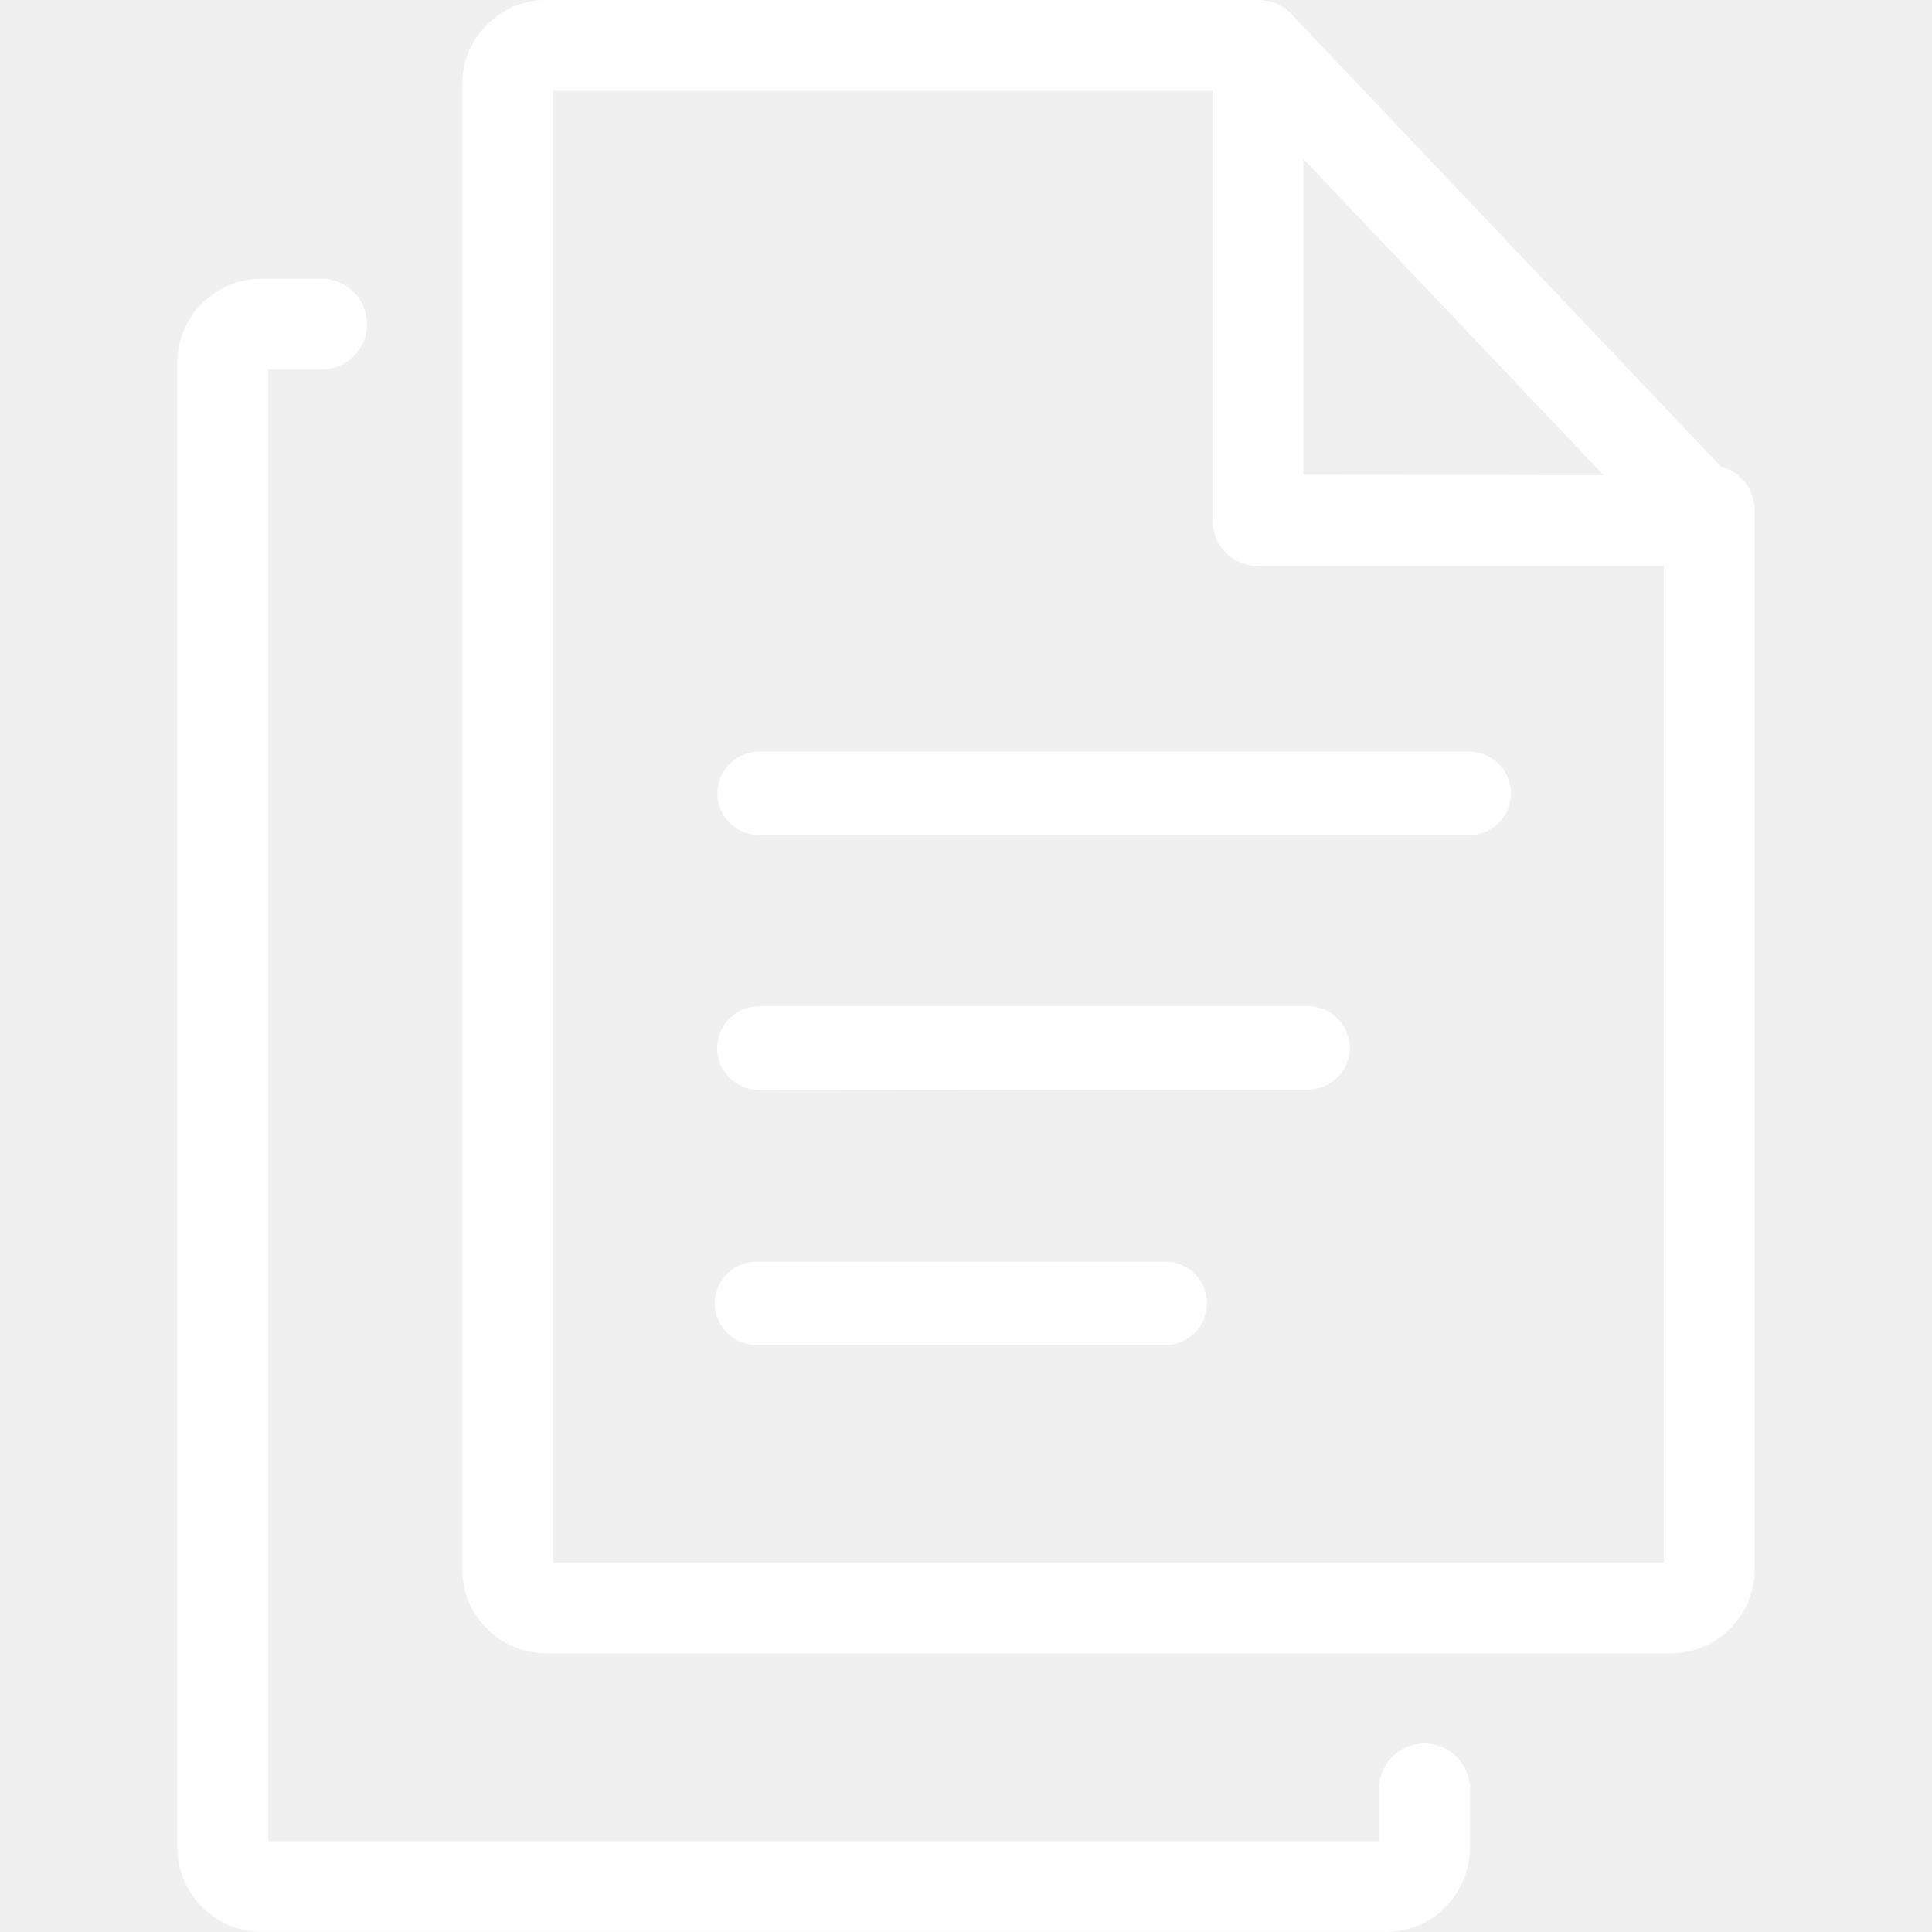
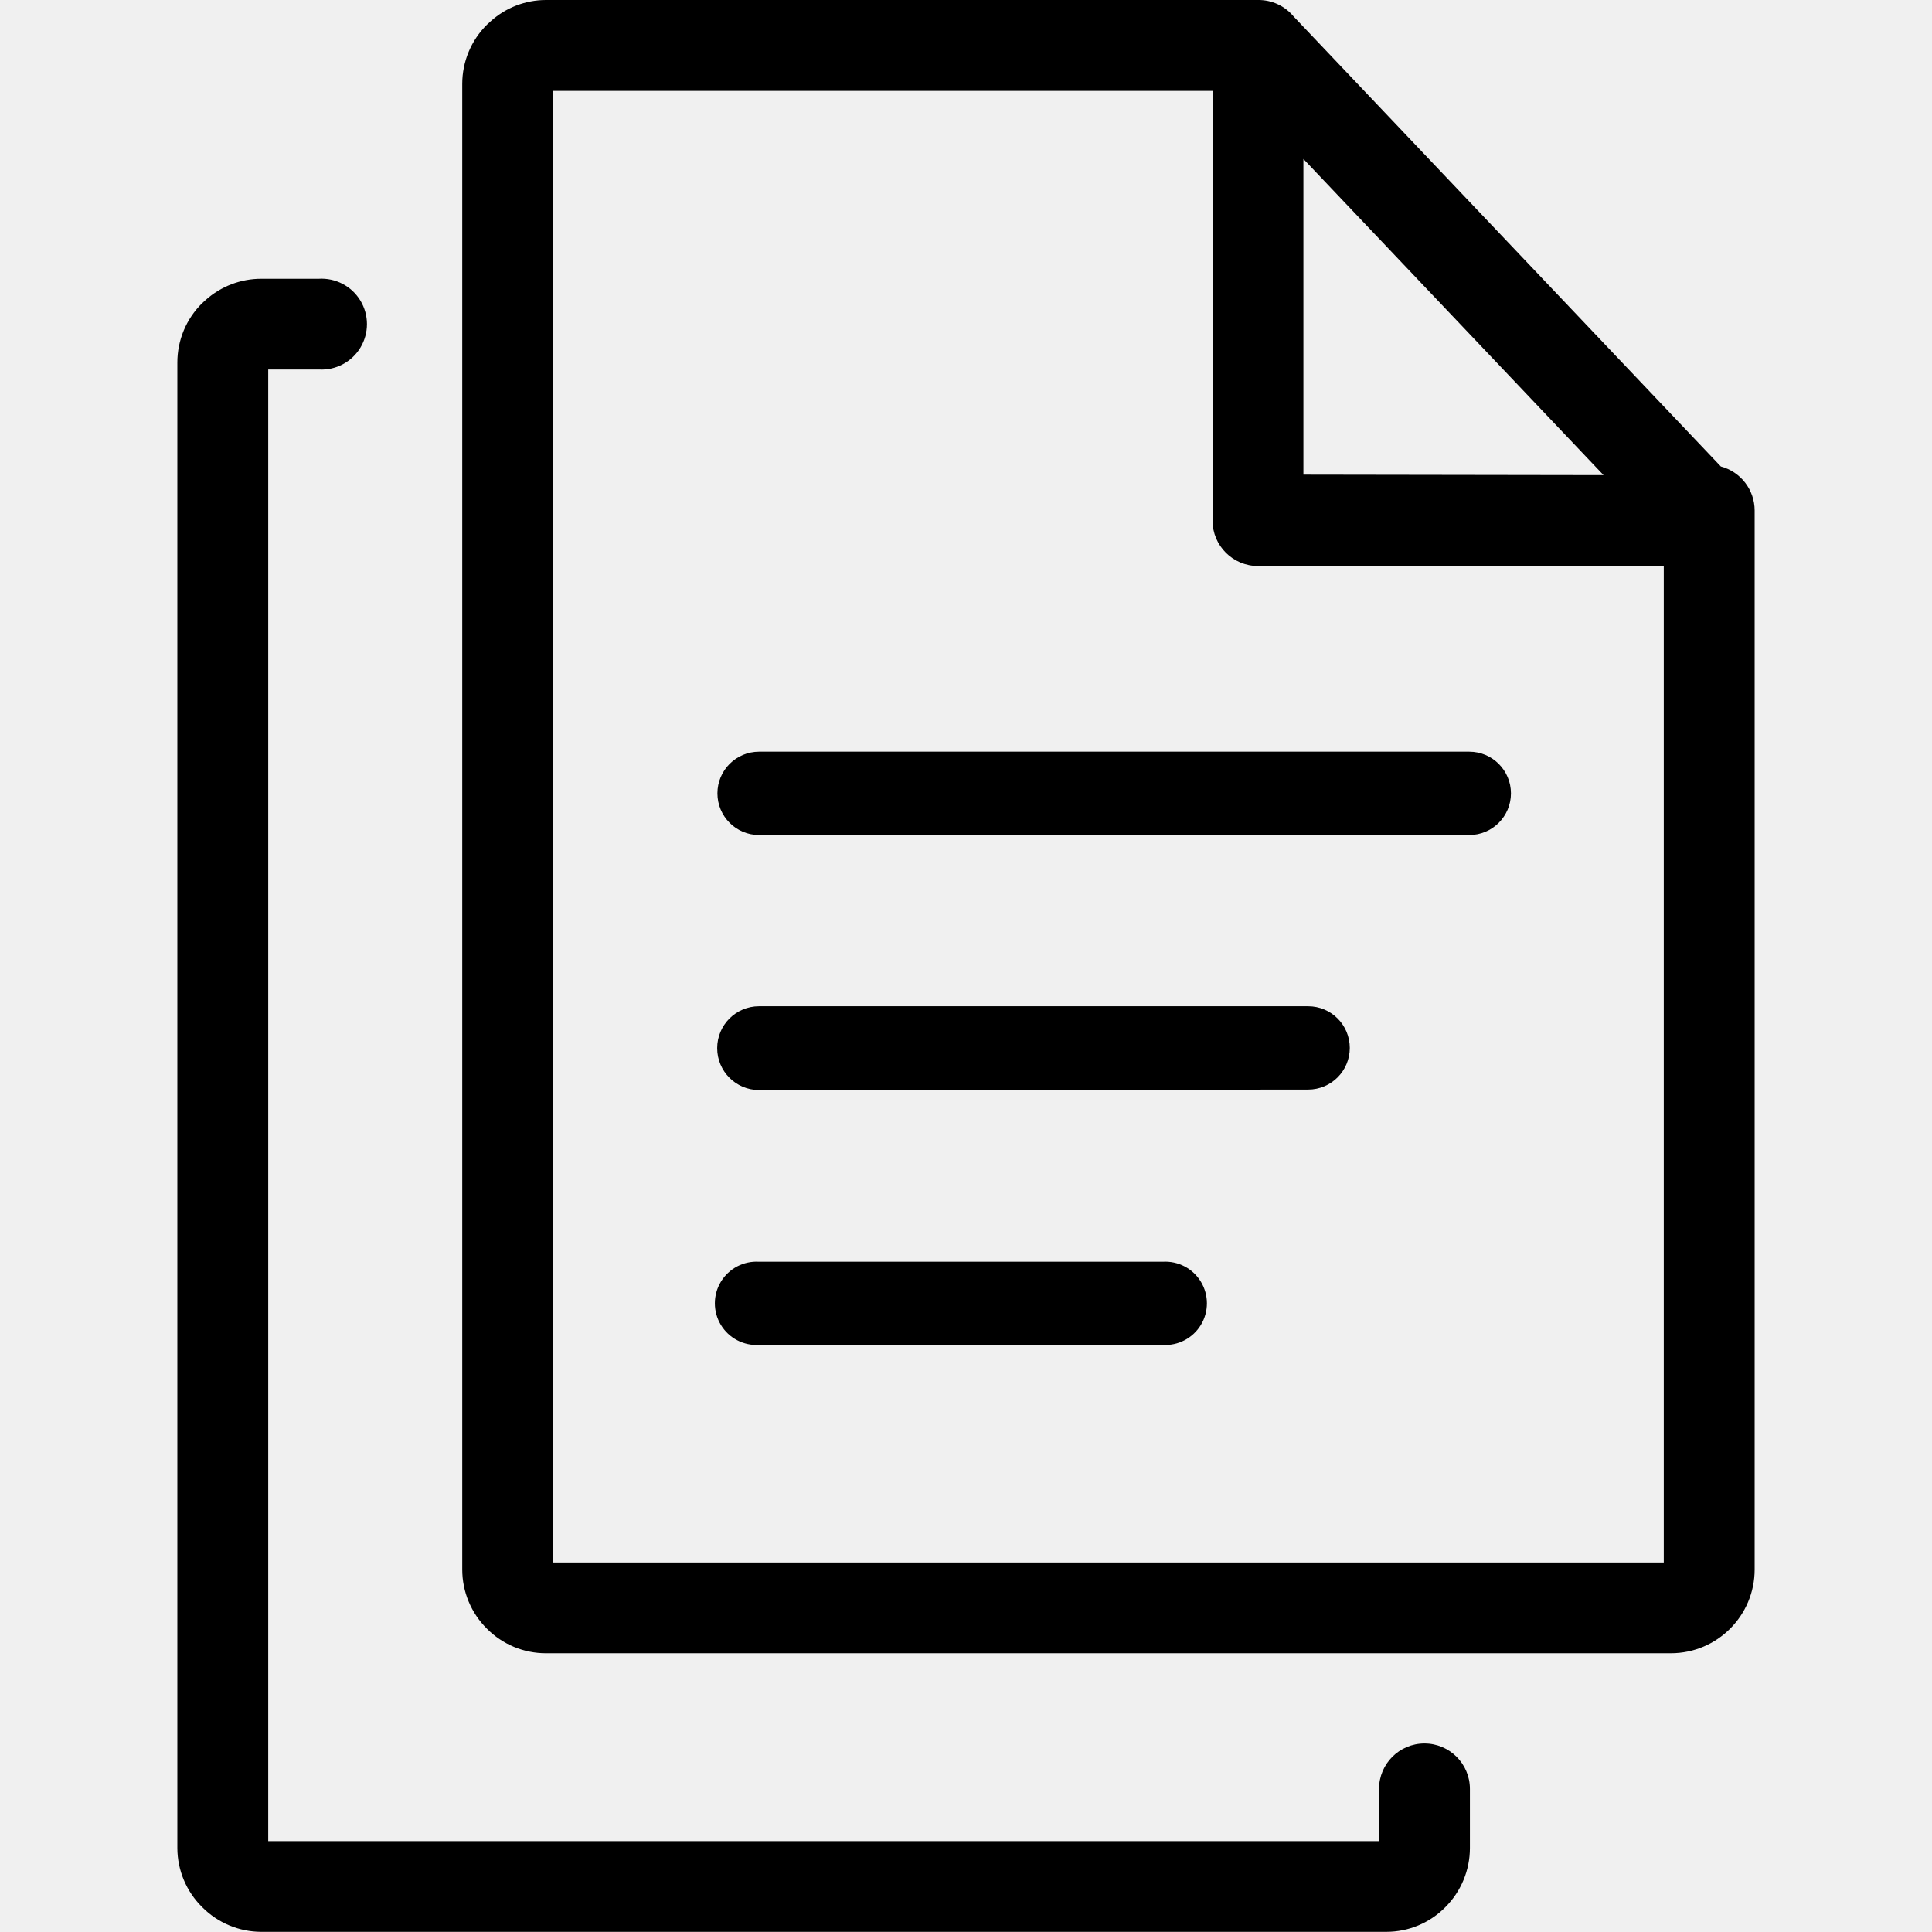
<svg xmlns="http://www.w3.org/2000/svg" width="21" height="21" viewBox="0 0 100.32 122.88">
-   <path fill="#fff" d="M76.43 113.78a2.89 2.89 0 1 1 5.78 0v3.76a5.32 5.32 0 0 1-1.56 3.76 5.27 5.27 0 0 1-3.76 1.57H5.34a5.3 5.3 0 0 1-3.76-1.57A5.3 5.3 0 0 1 0 117.54V23.06a5.3 5.3 0 0 1 1.57-3.77l.23-.21a5.3 5.3 0 0 1 3.54-1.35H9a2.89 2.89 0 1 1 0 5.77H5.78v93.6h70.65zM37 85.54a2.65 2.65 0 1 1 0-5.29h25.67a2.65 2.65 0 1 1 0 5.29Zm0-16.21A2.65 2.65 0 0 1 37 64h34.92a2.65 2.65 0 0 1 0 5.3Zm0-16.22a2.65 2.65 0 1 1 0-5.3h45.17a2.65 2.65 0 0 1 0 5.3ZM71 1.05l27.17 28.62a2.9 2.9 0 0 1 2.15 2.8v67.35a5.33 5.33 0 0 1-5.32 5.33H23.45a5.28 5.28 0 0 1-3.76-1.56 5.3 5.3 0 0 1-1.57-3.77V5.34a5.3 5.3 0 0 1 1.57-3.77l.23-.21A5.25 5.25 0 0 1 23.45 0h45.28A2.89 2.89 0 0 1 71 1.05M94.54 36H68.73a2.89 2.89 0 0 1-2.89-2.89V5.78H23.89v93.6h70.65zm-3.83-5.78L71.62 10.11v20.08Z" />
+   <path fill="#000" d="M76.43 113.78a2.89 2.89 0 1 1 5.78 0v3.76a5.32 5.32 0 0 1-1.56 3.76 5.27 5.27 0 0 1-3.76 1.57H5.34a5.3 5.3 0 0 1-3.76-1.57A5.3 5.3 0 0 1 0 117.54V23.06a5.3 5.3 0 0 1 1.57-3.77l.23-.21a5.3 5.3 0 0 1 3.54-1.35H9a2.89 2.89 0 1 1 0 5.77H5.78v93.6h70.65zM37 85.54a2.65 2.65 0 1 1 0-5.29h25.67a2.65 2.65 0 1 1 0 5.29Zm0-16.21A2.65 2.65 0 0 1 37 64h34.92a2.65 2.65 0 0 1 0 5.3Zm0-16.22a2.65 2.65 0 1 1 0-5.3h45.17a2.65 2.65 0 0 1 0 5.3ZM71 1.05l27.17 28.62a2.9 2.9 0 0 1 2.15 2.8v67.35a5.33 5.33 0 0 1-5.32 5.33H23.45a5.28 5.28 0 0 1-3.76-1.56 5.3 5.3 0 0 1-1.57-3.77V5.34a5.3 5.3 0 0 1 1.57-3.77l.23-.21A5.25 5.25 0 0 1 23.45 0h45.28A2.89 2.89 0 0 1 71 1.05M94.54 36H68.73a2.89 2.89 0 0 1-2.89-2.89V5.78H23.89v93.6h70.65zm-3.83-5.78L71.62 10.11v20.08Z" />
</svg>
